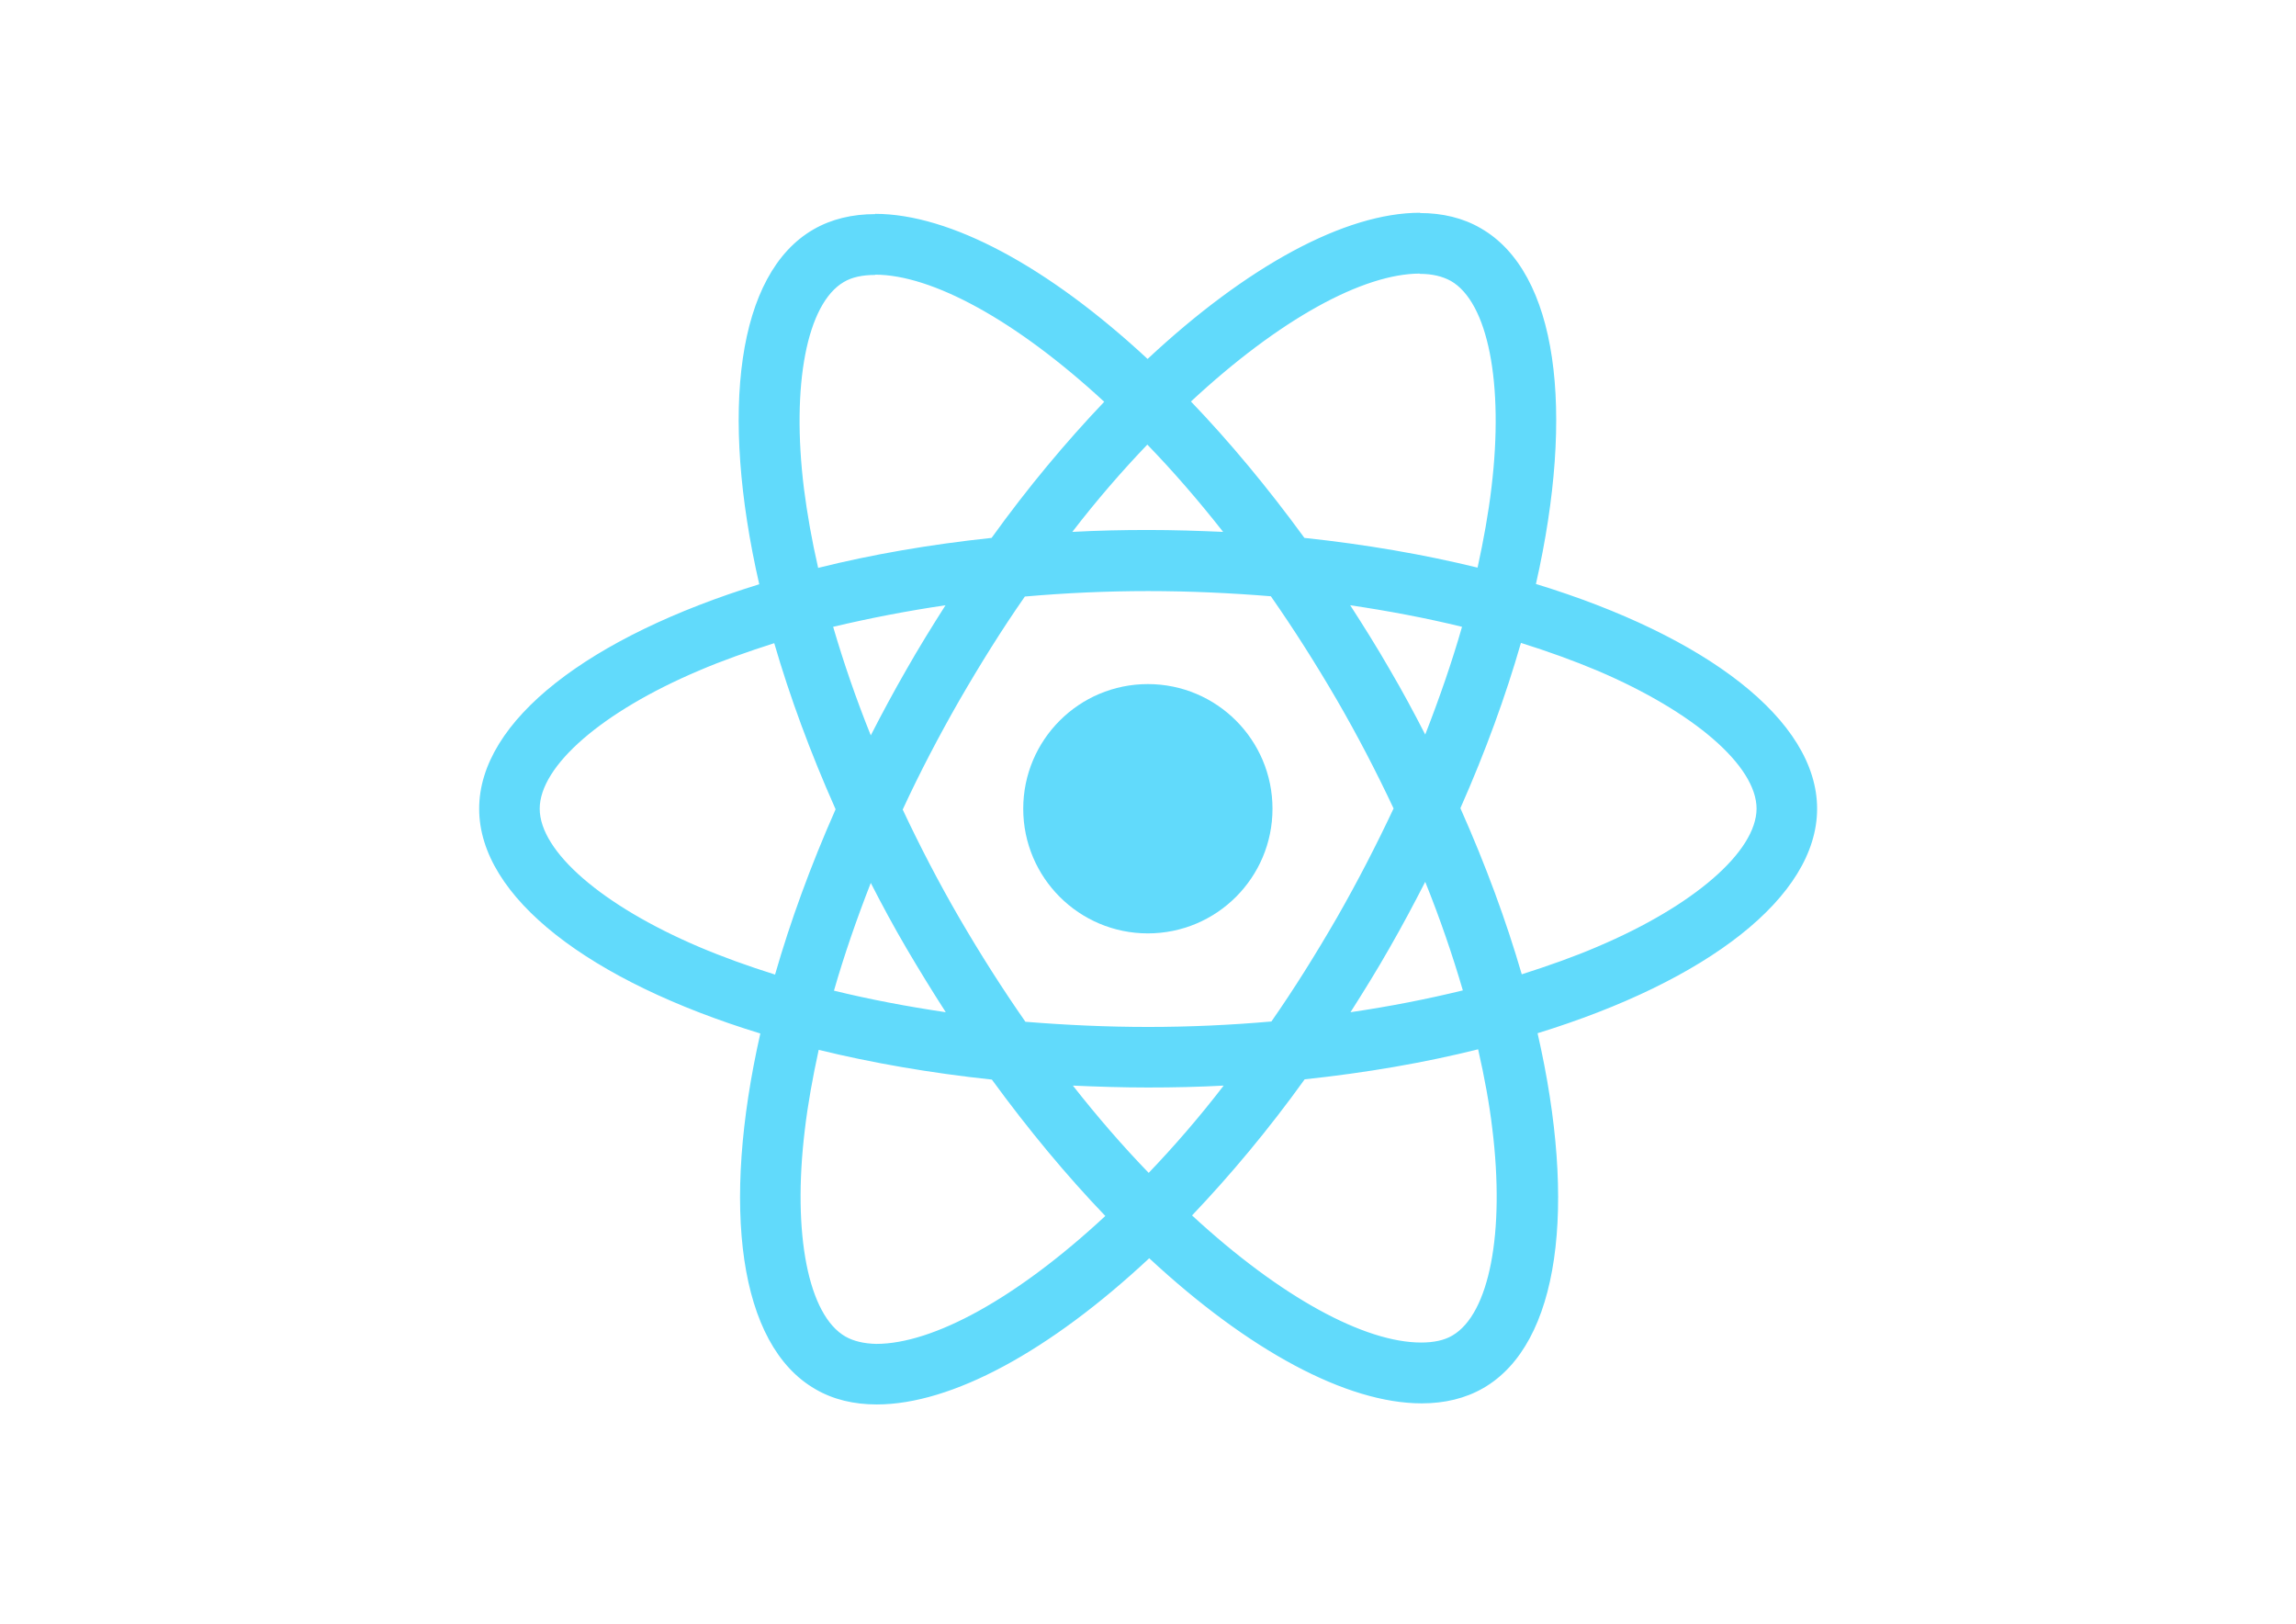
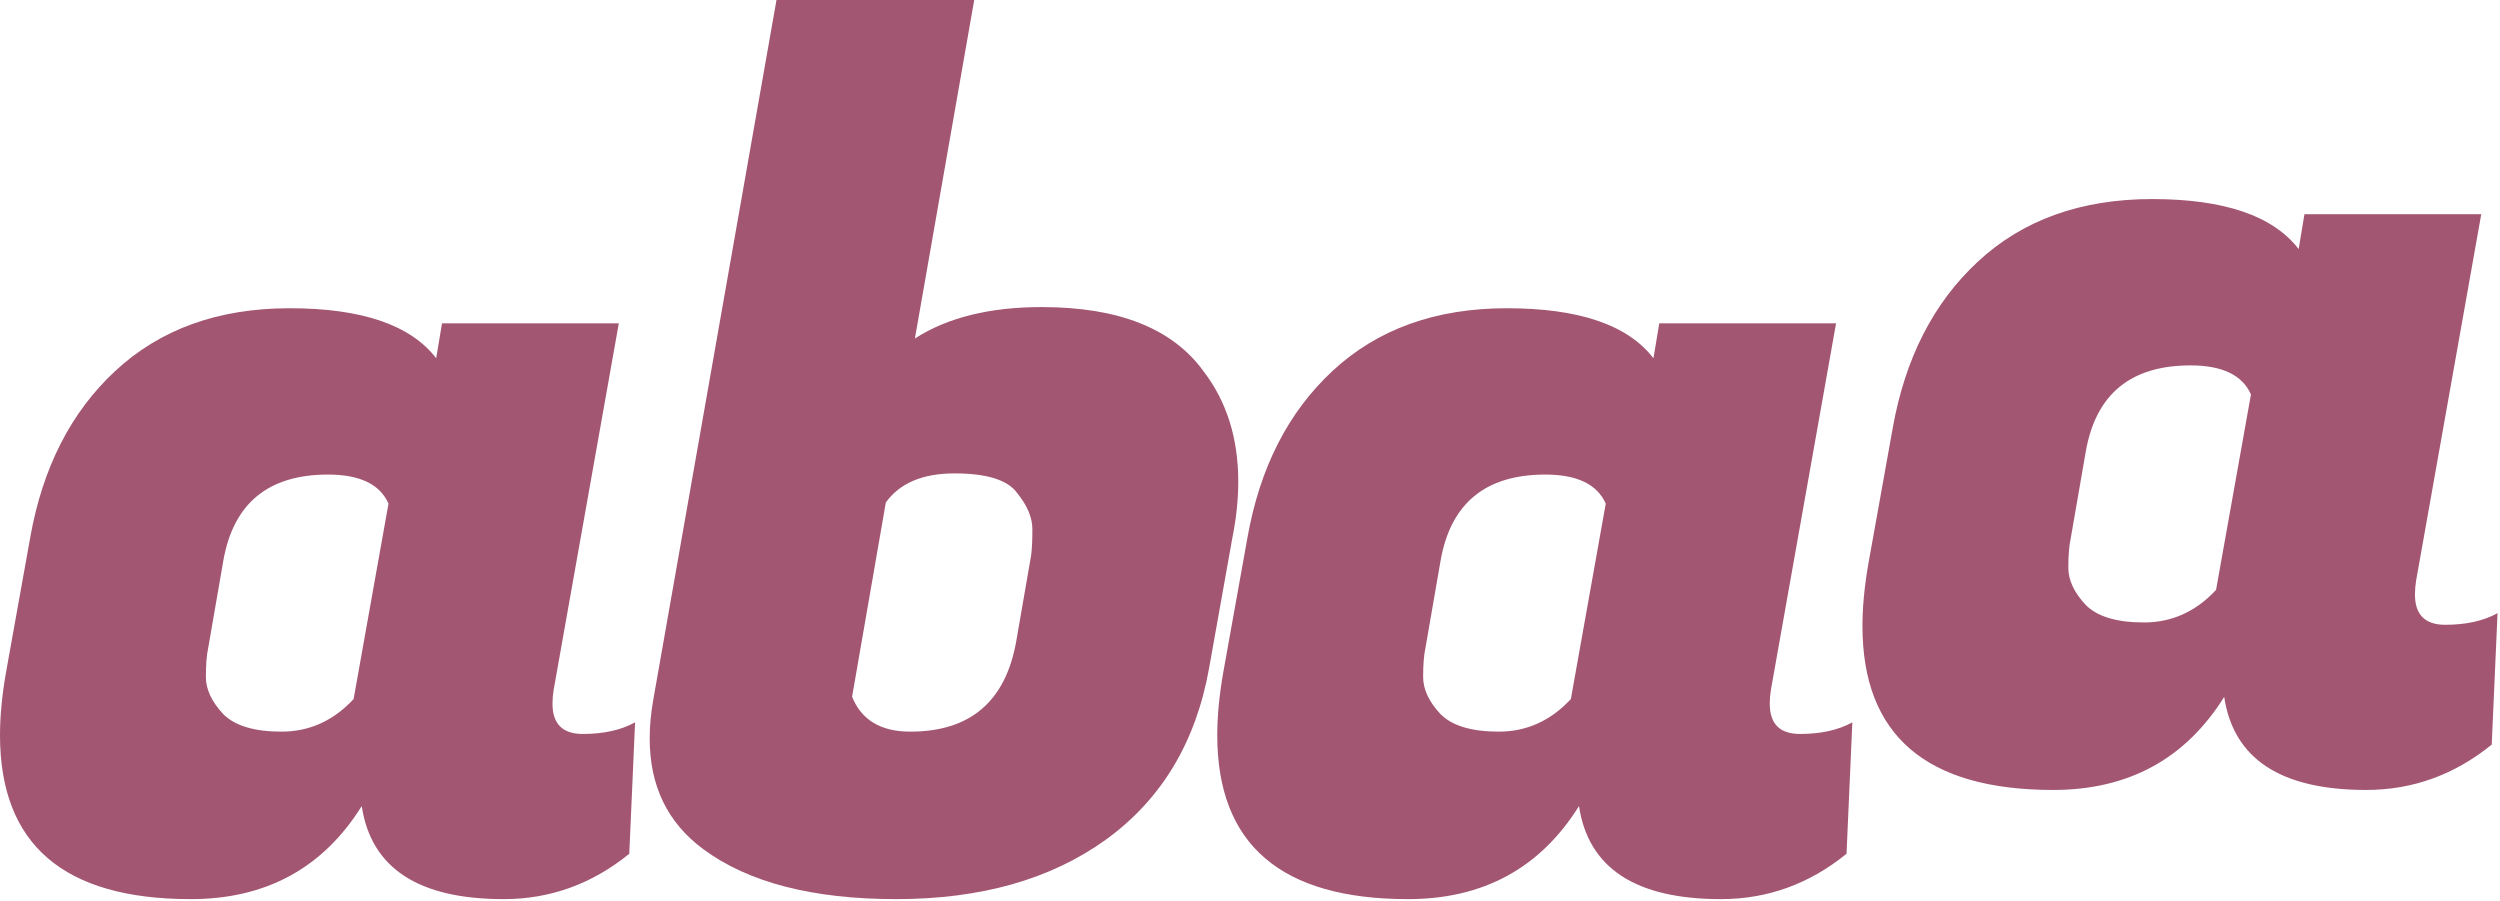
- <svg xmlns="http://www.w3.org/2000/svg" viewBox="0 0 841.9 595.3">
-   <g fill="#61DAFB">
-     <path d="M666.3 296.5c0-32.5-40.7-63.3-103.1-82.4 14.4-63.6 8-114.2-20.2-130.4-6.5-3.8-14.1-5.6-22.4-5.6v22.3c4.6 0 8.3.9 11.4 2.6 13.6 7.8 19.5 37.5 14.9 75.7-1.1 9.4-2.9 19.3-5.1 29.4-19.6-4.8-41-8.5-63.5-10.9-13.5-18.5-27.5-35.3-41.6-50 32.6-30.3 63.2-46.9 84-46.9V78c-27.5 0-63.5 19.6-99.9 53.6-36.4-33.8-72.4-53.2-99.9-53.2v22.3c20.7 0 51.4 16.5 84 46.6-14 14.7-28 31.4-41.3 49.9-22.6 2.4-44 6.1-63.6 11-2.3-10-4-19.7-5.2-29-4.7-38.2 1.1-67.9 14.6-75.8 3-1.8 6.9-2.6 11.5-2.6V78.5c-8.4 0-16 1.8-22.6 5.6-28.1 16.2-34.4 66.7-19.9 130.1-62.2 19.2-102.7 49.9-102.7 82.3 0 32.5 40.7 63.3 103.1 82.4-14.4 63.6-8 114.2 20.2 130.4 6.5 3.8 14.1 5.6 22.5 5.6 27.5 0 63.5-19.6 99.9-53.6 36.4 33.8 72.4 53.2 99.9 53.2 8.4 0 16-1.8 22.6-5.6 28.1-16.2 34.4-66.7 19.9-130.1 62-19.1 102.5-49.9 102.5-82.3zm-130.2-66.7c-3.7 12.9-8.3 26.2-13.5 39.5-4.1-8-8.4-16-13.1-24-4.6-8-9.5-15.8-14.4-23.4 14.2 2.1 27.9 4.7 41 7.9zm-45.8 106.5c-7.8 13.5-15.8 26.3-24.1 38.2-14.9 1.3-30 2-45.2 2-15.1 0-30.2-.7-45-1.9-8.3-11.9-16.4-24.6-24.2-38-7.6-13.1-14.5-26.4-20.8-39.8 6.2-13.4 13.2-26.8 20.7-39.9 7.8-13.5 15.8-26.3 24.1-38.2 14.9-1.3 30-2 45.2-2 15.1 0 30.2.7 45 1.9 8.3 11.9 16.4 24.6 24.2 38 7.6 13.1 14.5 26.4 20.8 39.8-6.3 13.4-13.2 26.8-20.7 39.9zm32.3-13c5.4 13.4 10 26.8 13.8 39.8-13.1 3.2-26.9 5.9-41.2 8 4.9-7.7 9.8-15.6 14.4-23.7 4.6-8 8.9-16.1 13-24.1zM421.2 430c-9.3-9.6-18.6-20.3-27.8-32 9 .4 18.2.7 27.5.7 9.4 0 18.7-.2 27.8-.7-9 11.7-18.3 22.4-27.5 32zm-74.4-58.9c-14.2-2.1-27.9-4.7-41-7.9 3.7-12.9 8.3-26.2 13.5-39.5 4.1 8 8.4 16 13.1 24 4.7 8 9.5 15.8 14.4 23.4zM420.7 163c9.3 9.6 18.6 20.3 27.8 32-9-.4-18.2-.7-27.5-.7-9.4 0-18.7.2-27.8.7 9-11.7 18.3-22.4 27.5-32zm-74 58.9c-4.9 7.7-9.8 15.6-14.4 23.7-4.6 8-8.9 16-13 24-5.4-13.4-10-26.8-13.8-39.8 13.1-3.1 26.9-5.8 41.2-7.9zm-90.5 125.2c-35.4-15.1-58.3-34.9-58.3-50.6 0-15.7 22.9-35.6 58.3-50.6 8.6-3.7 18-7 27.7-10.1 5.7 19.6 13.2 40 22.5 60.9-9.2 20.8-16.6 41.1-22.2 60.6-9.9-3.1-19.3-6.5-28-10.2zM310 490c-13.6-7.8-19.5-37.5-14.9-75.7 1.1-9.4 2.9-19.3 5.1-29.4 19.6 4.8 41 8.5 63.5 10.9 13.5 18.5 27.5 35.3 41.6 50-32.6 30.3-63.2 46.9-84 46.9-4.5-.1-8.3-1-11.3-2.7zm237.2-76.2c4.7 38.2-1.1 67.9-14.6 75.8-3 1.8-6.9 2.6-11.5 2.6-20.7 0-51.4-16.5-84-46.6 14-14.7 28-31.4 41.3-49.9 22.6-2.4 44-6.1 63.6-11 2.3 10.1 4.1 19.8 5.2 29.1zm38.5-66.7c-8.6 3.7-18 7-27.7 10.1-5.7-19.6-13.2-40-22.5-60.9 9.2-20.8 16.6-41.1 22.2-60.6 9.9 3.1 19.3 6.5 28.1 10.2 35.4 15.1 58.3 34.9 58.3 50.6-.1 15.7-23 35.6-58.4 50.6zM320.8 78.4z" />
-     <circle cx="420.9" cy="296.5" r="45.7" />
-     <path d="M520.5 78.1z" />
-   </g>
+ <svg xmlns="http://www.w3.org/2000/svg" width="619" height="223" viewBox="0 0 619 223" fill="#A35671">
+   <path d="M136.8 174.24C136.8 179.232 139.296 181.728 144.288 181.728C149.472 181.728 153.792 180.768 157.248 178.848L155.808 211.392C146.592 218.88 136.224 222.624 124.704 222.624C103.584 222.624 91.872 214.944 89.568 199.584C79.968 214.944 65.856 222.624 47.232 222.624C15.744 222.624 0 209.088 0 182.016C0 177.408 0.48 172.32 1.44 166.752L7.488 133.056C10.56 115.776 17.568 102.048 28.512 91.872C39.648 81.504 54.048 76.32 71.712 76.32C89.568 76.32 101.664 80.448 108 88.704L109.44 80.064H153.216L137.088 170.784C136.896 171.936 136.8 173.088 136.8 174.24ZM51.552 160.416C51.168 162.144 50.976 164.544 50.976 167.616C50.976 170.688 52.416 173.76 55.296 176.832C58.176 179.712 62.976 181.152 69.696 181.152C76.608 181.152 82.56 178.464 87.552 173.088L96.192 124.704C94.08 119.904 89.088 117.504 81.216 117.504C66.432 117.504 57.792 124.608 55.296 138.816L51.552 160.416Z" fill="#A35671" />
+   <path d="M257.922 76.032C276.93 76.032 290.274 81.312 297.954 91.872C303.714 99.36 306.594 108.48 306.594 119.232C306.594 123.648 306.114 128.256 305.154 133.056L299.394 165.312C296.13 183.744 287.586 197.952 273.762 207.936C260.13 217.728 242.85 222.624 221.922 222.624C201.186 222.624 185.25 218.496 174.114 210.24C165.282 203.712 160.866 194.592 160.866 182.88C160.866 179.808 161.154 176.64 161.73 173.376L192.258 0H241.218L226.53 83.808C234.594 78.624 245.058 76.032 257.922 76.032ZM255.33 137.376C255.522 135.84 255.618 133.728 255.618 131.04C255.618 128.16 254.37 125.184 251.874 122.112C249.57 118.848 244.386 117.216 236.322 117.216C228.45 117.216 222.786 119.616 219.33 124.416L210.978 172.512C213.282 178.272 218.082 181.152 225.378 181.152C240.162 181.152 248.898 173.76 251.586 158.976L255.33 137.376Z" fill="#A35671" />
+   <path d="M438.192 174.24C438.192 179.232 440.688 181.728 445.68 181.728C450.864 181.728 455.184 180.768 458.64 178.848L457.2 211.392C447.984 218.88 437.616 222.624 426.096 222.624C404.976 222.624 393.264 214.944 390.96 199.584C381.36 214.944 367.248 222.624 348.624 222.624C317.136 222.624 301.392 209.088 301.392 182.016C301.392 177.408 301.872 172.32 302.832 166.752L308.88 133.056C311.952 115.776 318.96 102.048 329.904 91.872C341.04 81.504 355.44 76.32 373.104 76.32C390.96 76.32 403.056 80.448 409.392 88.704L410.832 80.064H454.608L438.48 170.784C438.288 171.936 438.192 173.088 438.192 174.24ZM352.944 160.416C352.56 162.144 352.368 164.544 352.368 167.616C352.368 170.688 353.808 173.76 356.688 176.832C359.568 179.712 364.368 181.152 371.088 181.152C378 181.152 383.952 178.464 388.944 173.088L397.584 124.704C395.472 119.904 390.48 117.504 382.608 117.504C367.824 117.504 359.184 124.608 356.688 138.816L352.944 160.416Z" fill="#A35671" />
+   <path d="M597.944 147.208C597.944 152.2 600.44 154.696 605.432 154.696C610.616 154.696 614.936 153.736 618.392 151.816L616.952 184.36C607.736 191.848 597.368 195.592 585.848 195.592C564.728 195.592 553.016 187.912 550.712 172.552C541.112 187.912 527 195.592 508.376 195.592C476.888 195.592 461.144 182.056 461.144 154.984C461.144 150.376 461.624 145.288 462.584 139.72L468.632 106.024C471.704 88.744 478.712 75.016 489.656 64.84C500.792 54.472 515.192 49.288 532.856 49.288C550.712 49.288 562.808 53.416 569.144 61.672L570.584 53.032H614.36L598.232 143.752C598.04 144.904 597.944 146.056 597.944 147.208ZM512.696 133.384C512.312 135.112 512.12 137.512 512.12 140.584C512.12 143.656 513.56 146.728 516.44 149.8C519.32 152.68 524.12 154.12 530.84 154.12C537.752 154.12 543.704 151.432 548.696 146.056L557.336 97.672C555.224 92.872 550.232 90.472 542.36 90.472C527.576 90.472 518.936 97.576 516.44 111.784L512.696 133.384Z" fill="#A35671" />
</svg>
